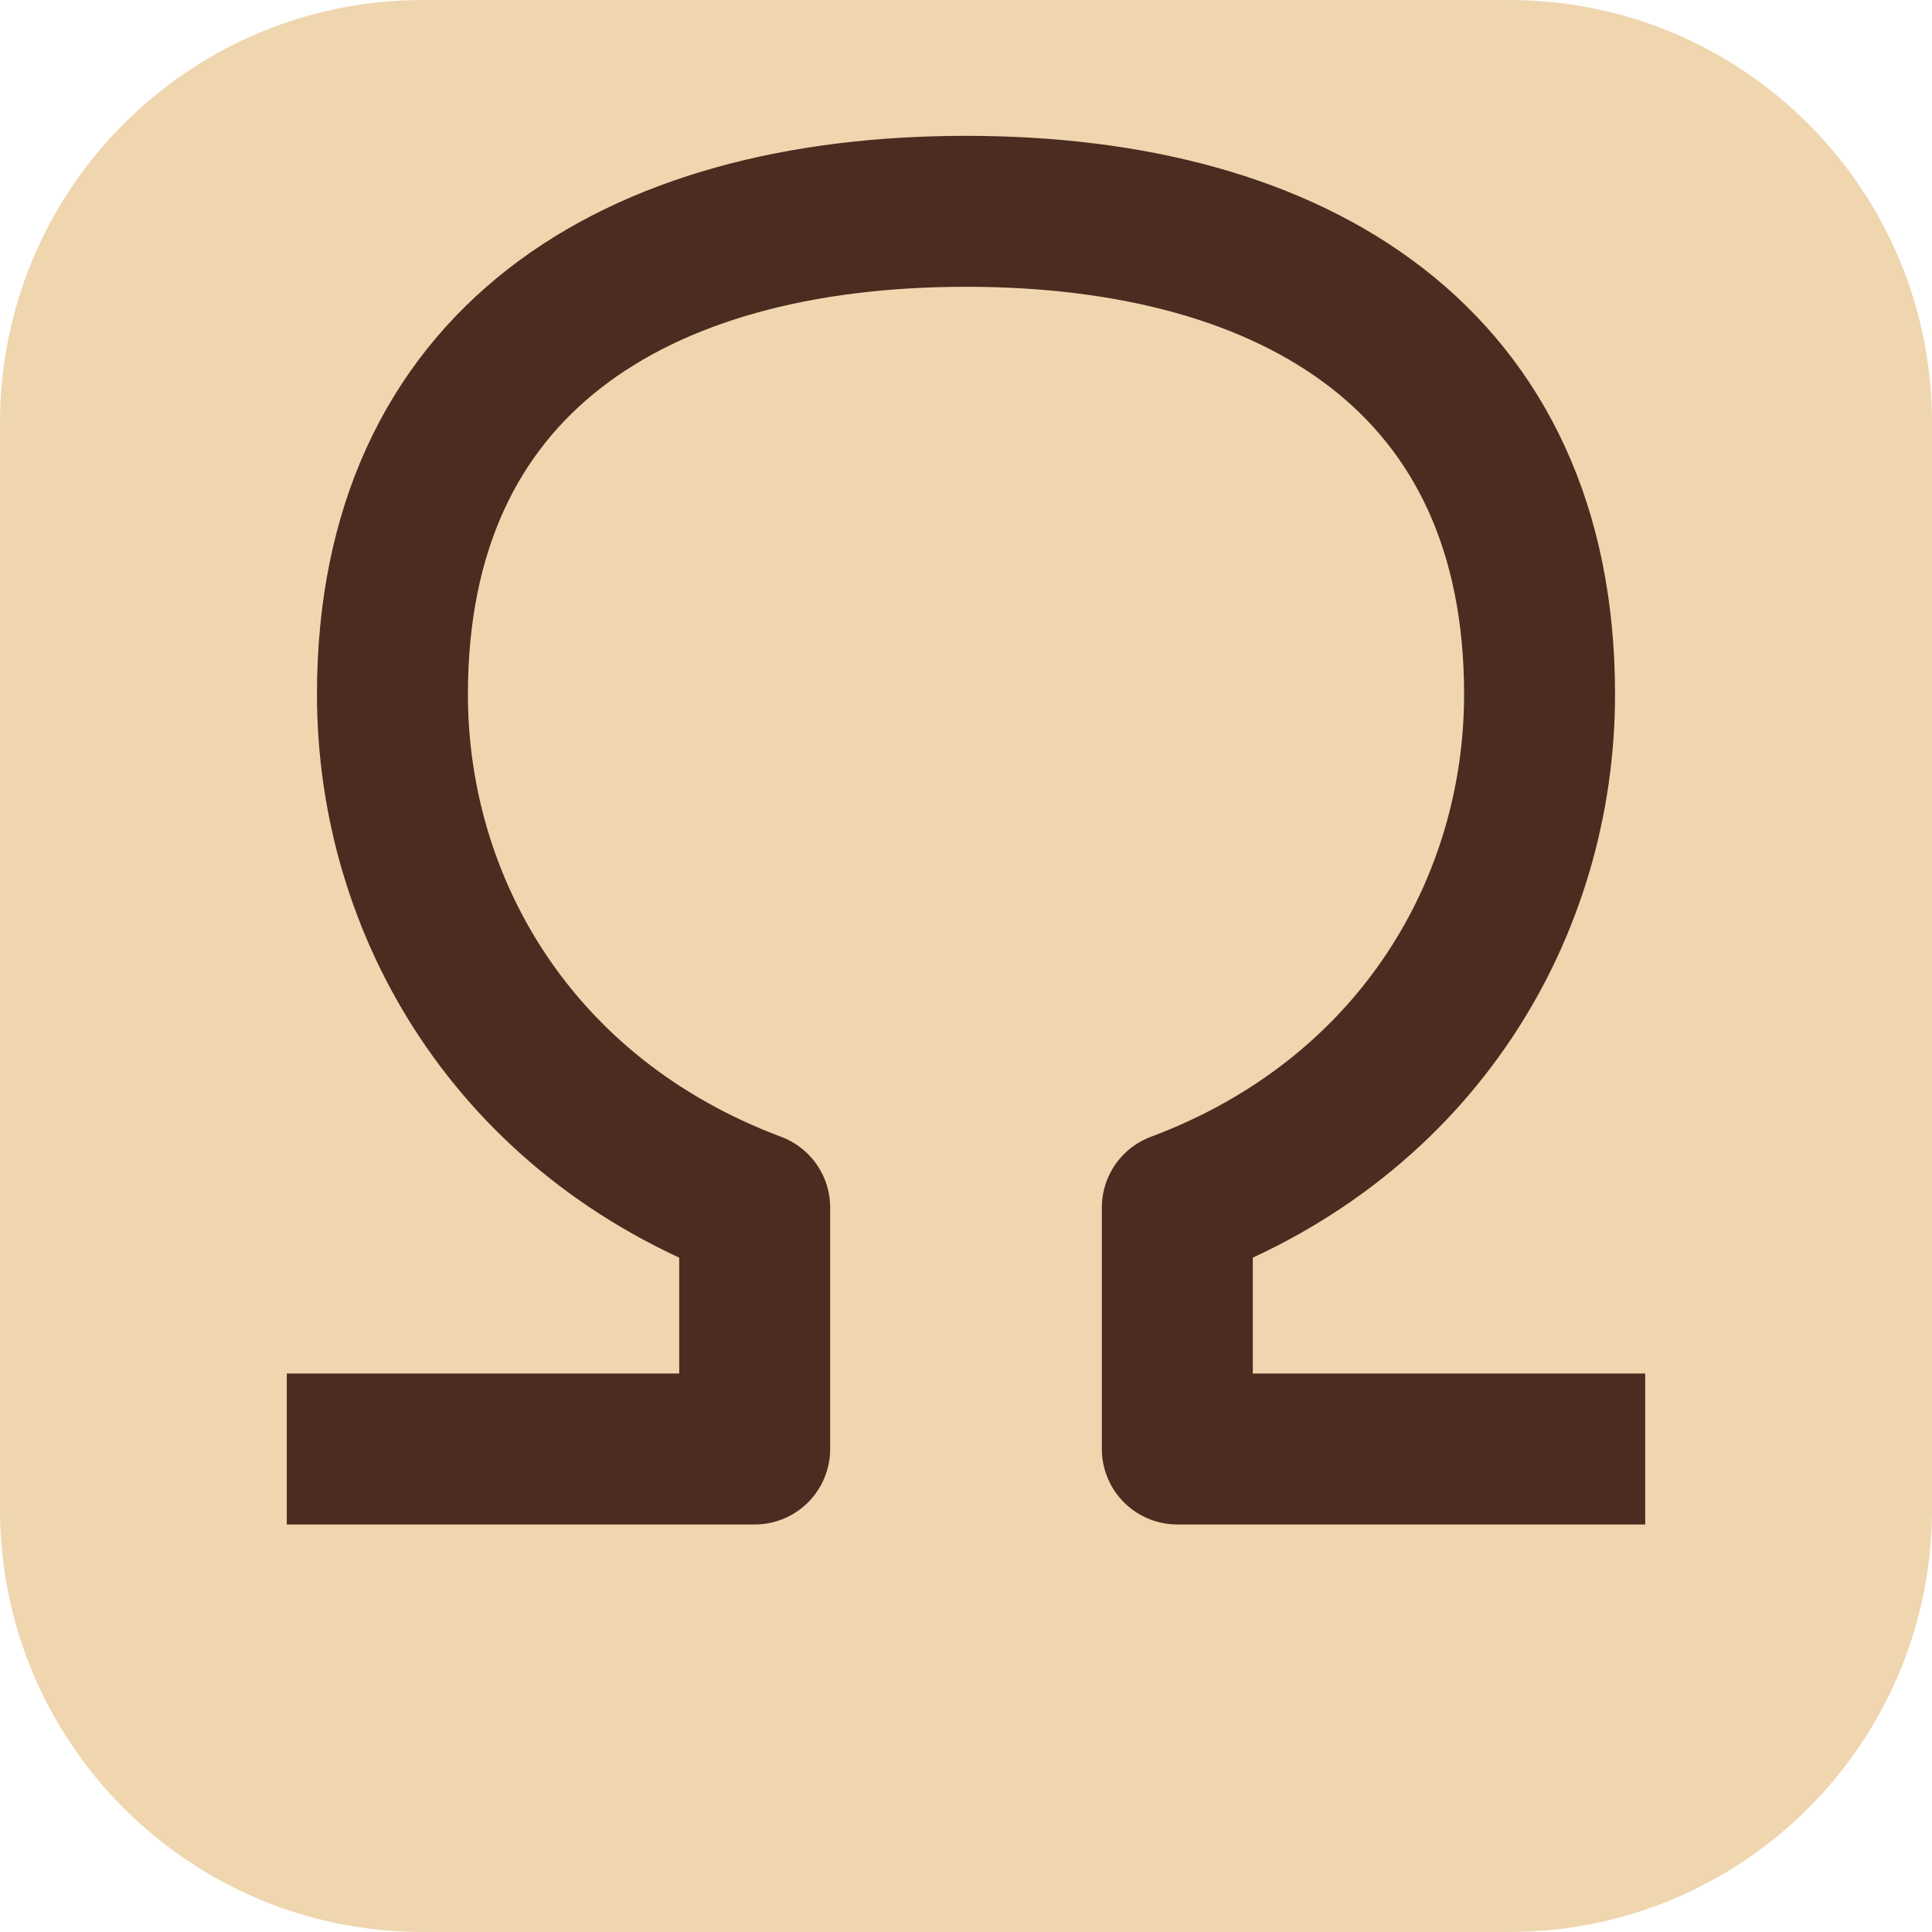
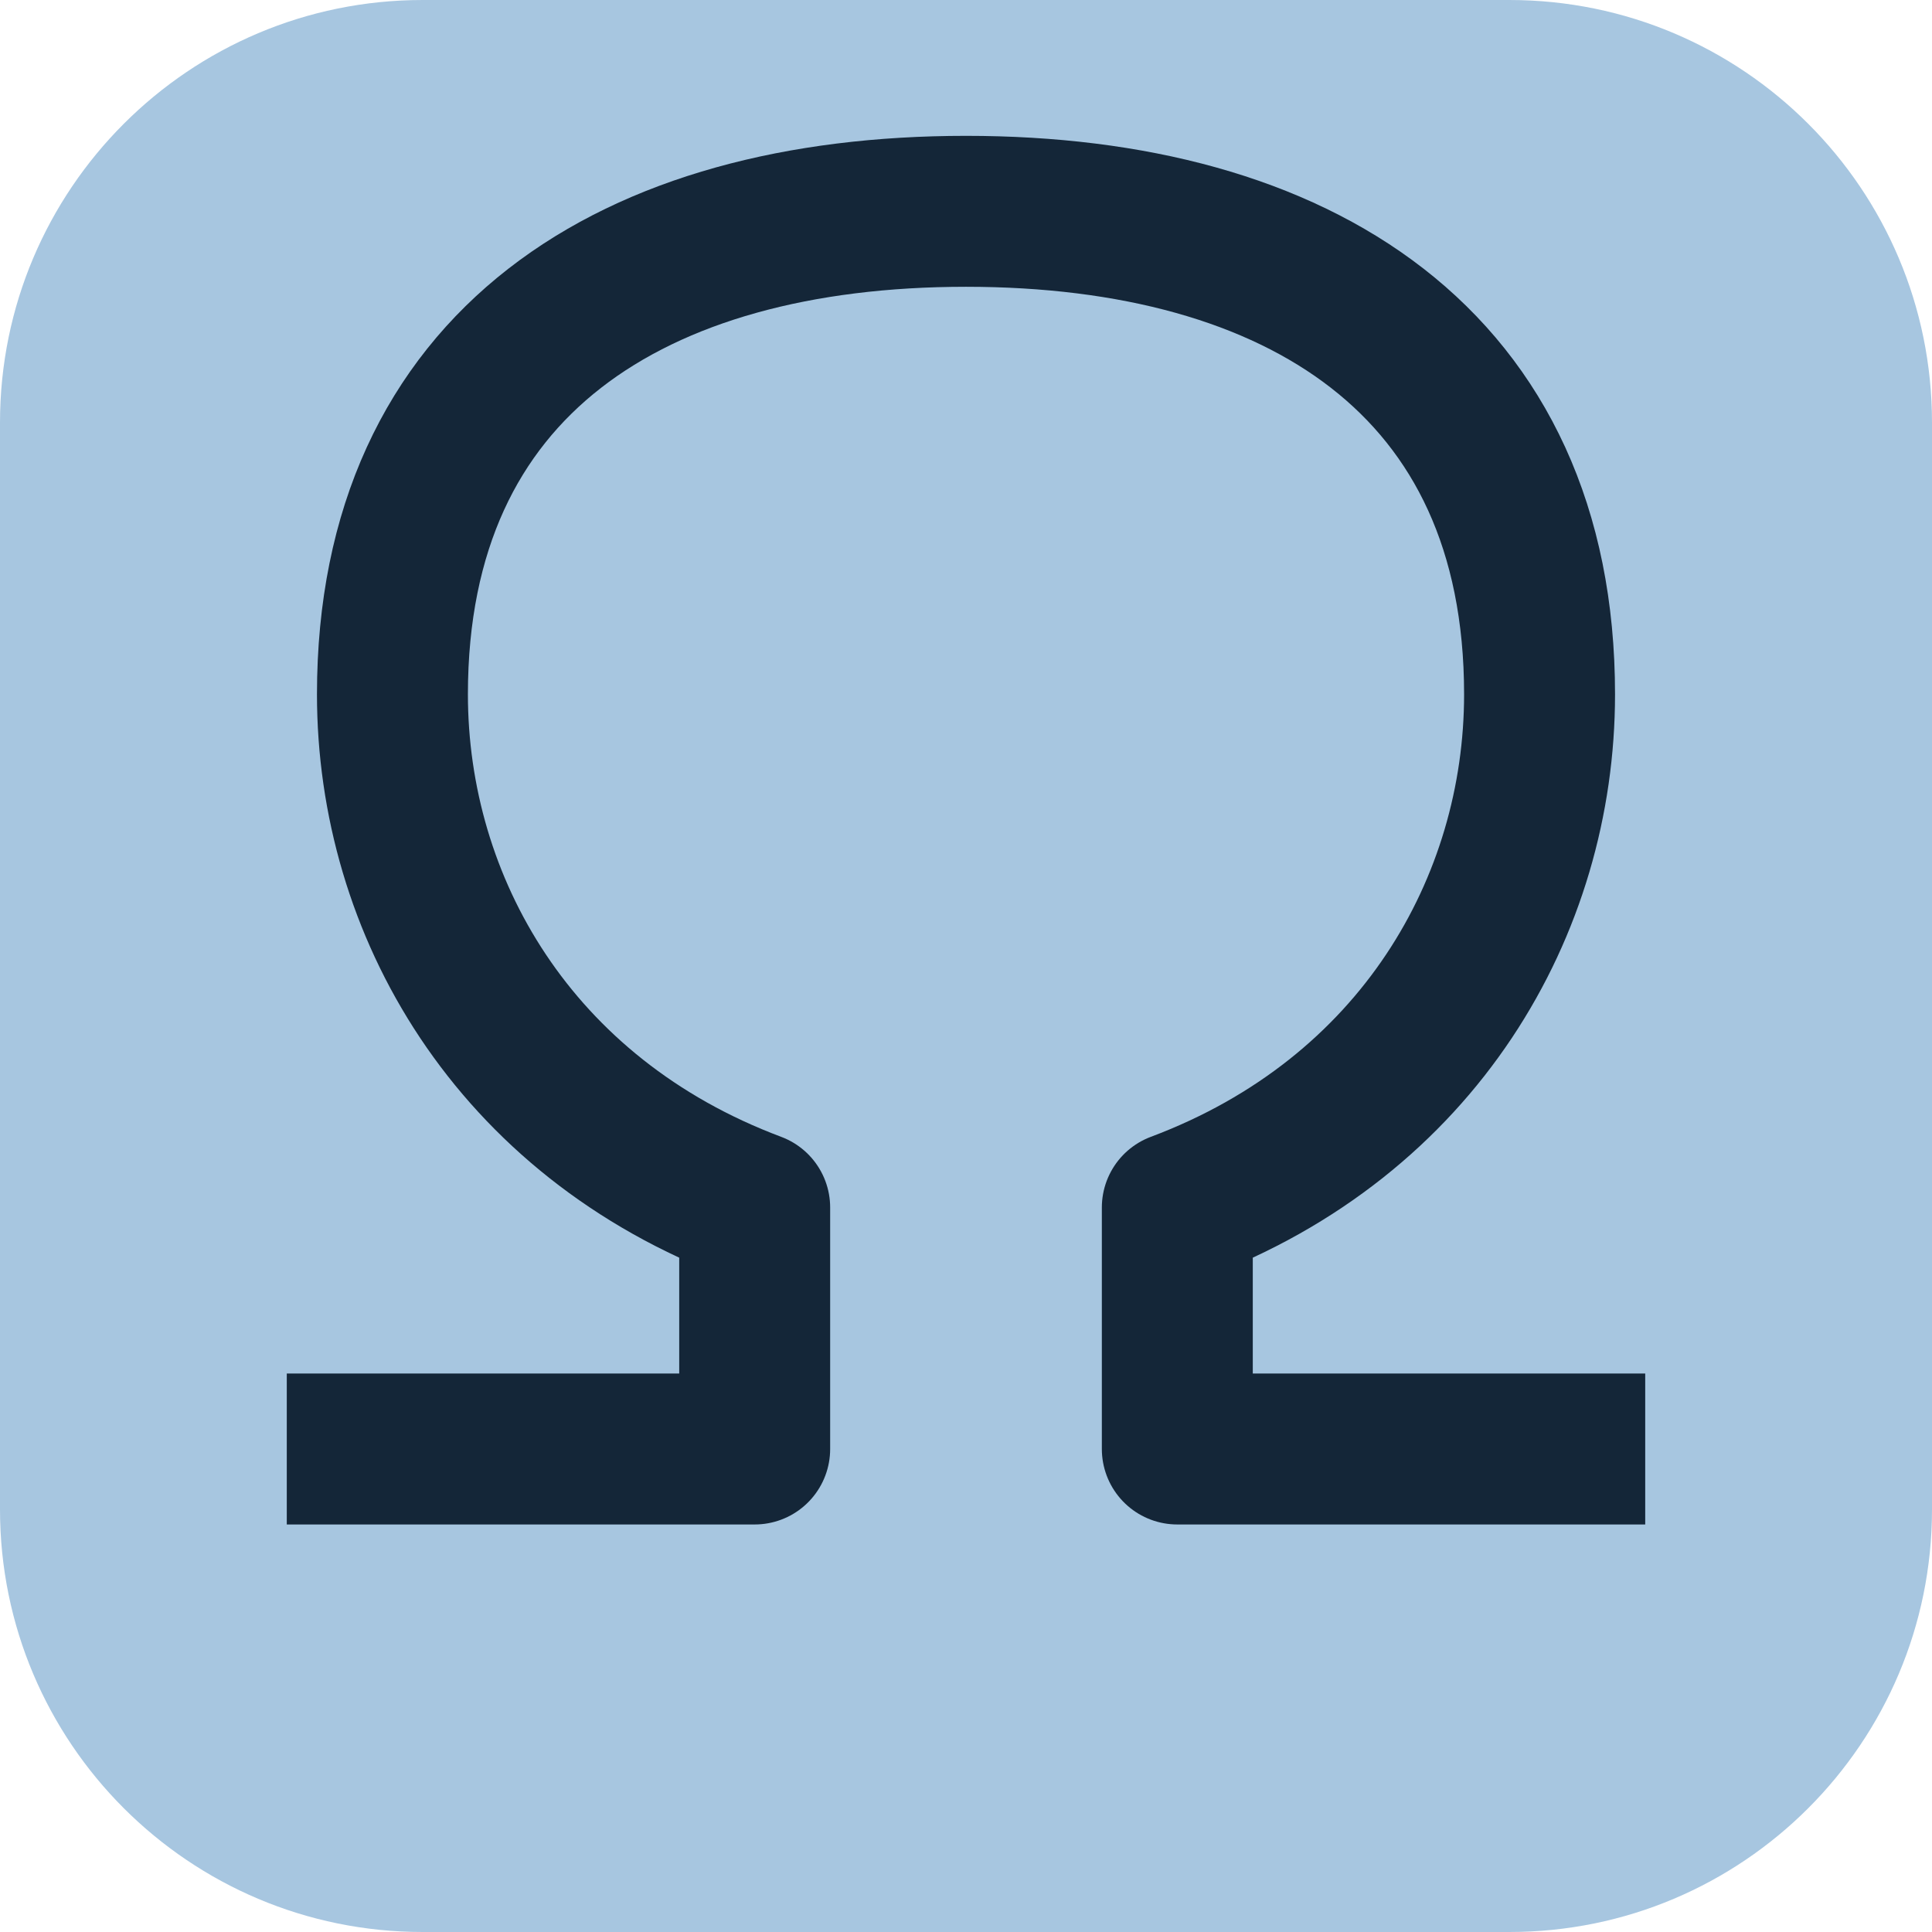
<svg xmlns="http://www.w3.org/2000/svg" viewBox="0 0 64 64">
-   <rect width="64" height="64" rx="14" fill="#efd6af" />
-   <path d="M12 48h13v-8C17 37 13 30 13 23 13 12 21 7 32 7s19 5 19 16c0 7-4 14-12 17v8h13" fill="none" stroke="#4a2c20" stroke-width="5" stroke-linecap="square" stroke-linejoin="round" />
+   <rect width="64" height="64" rx="14" fill="#A7C6E0" />
+   <path d="M12 48h13v-8C17 37 13 30 13 23 13 12 21 7 32 7s19 5 19 16c0 7-4 14-12 17v8h13" fill="none" stroke="#142638" stroke-width="5" stroke-linecap="square" stroke-linejoin="round" />
</svg>
